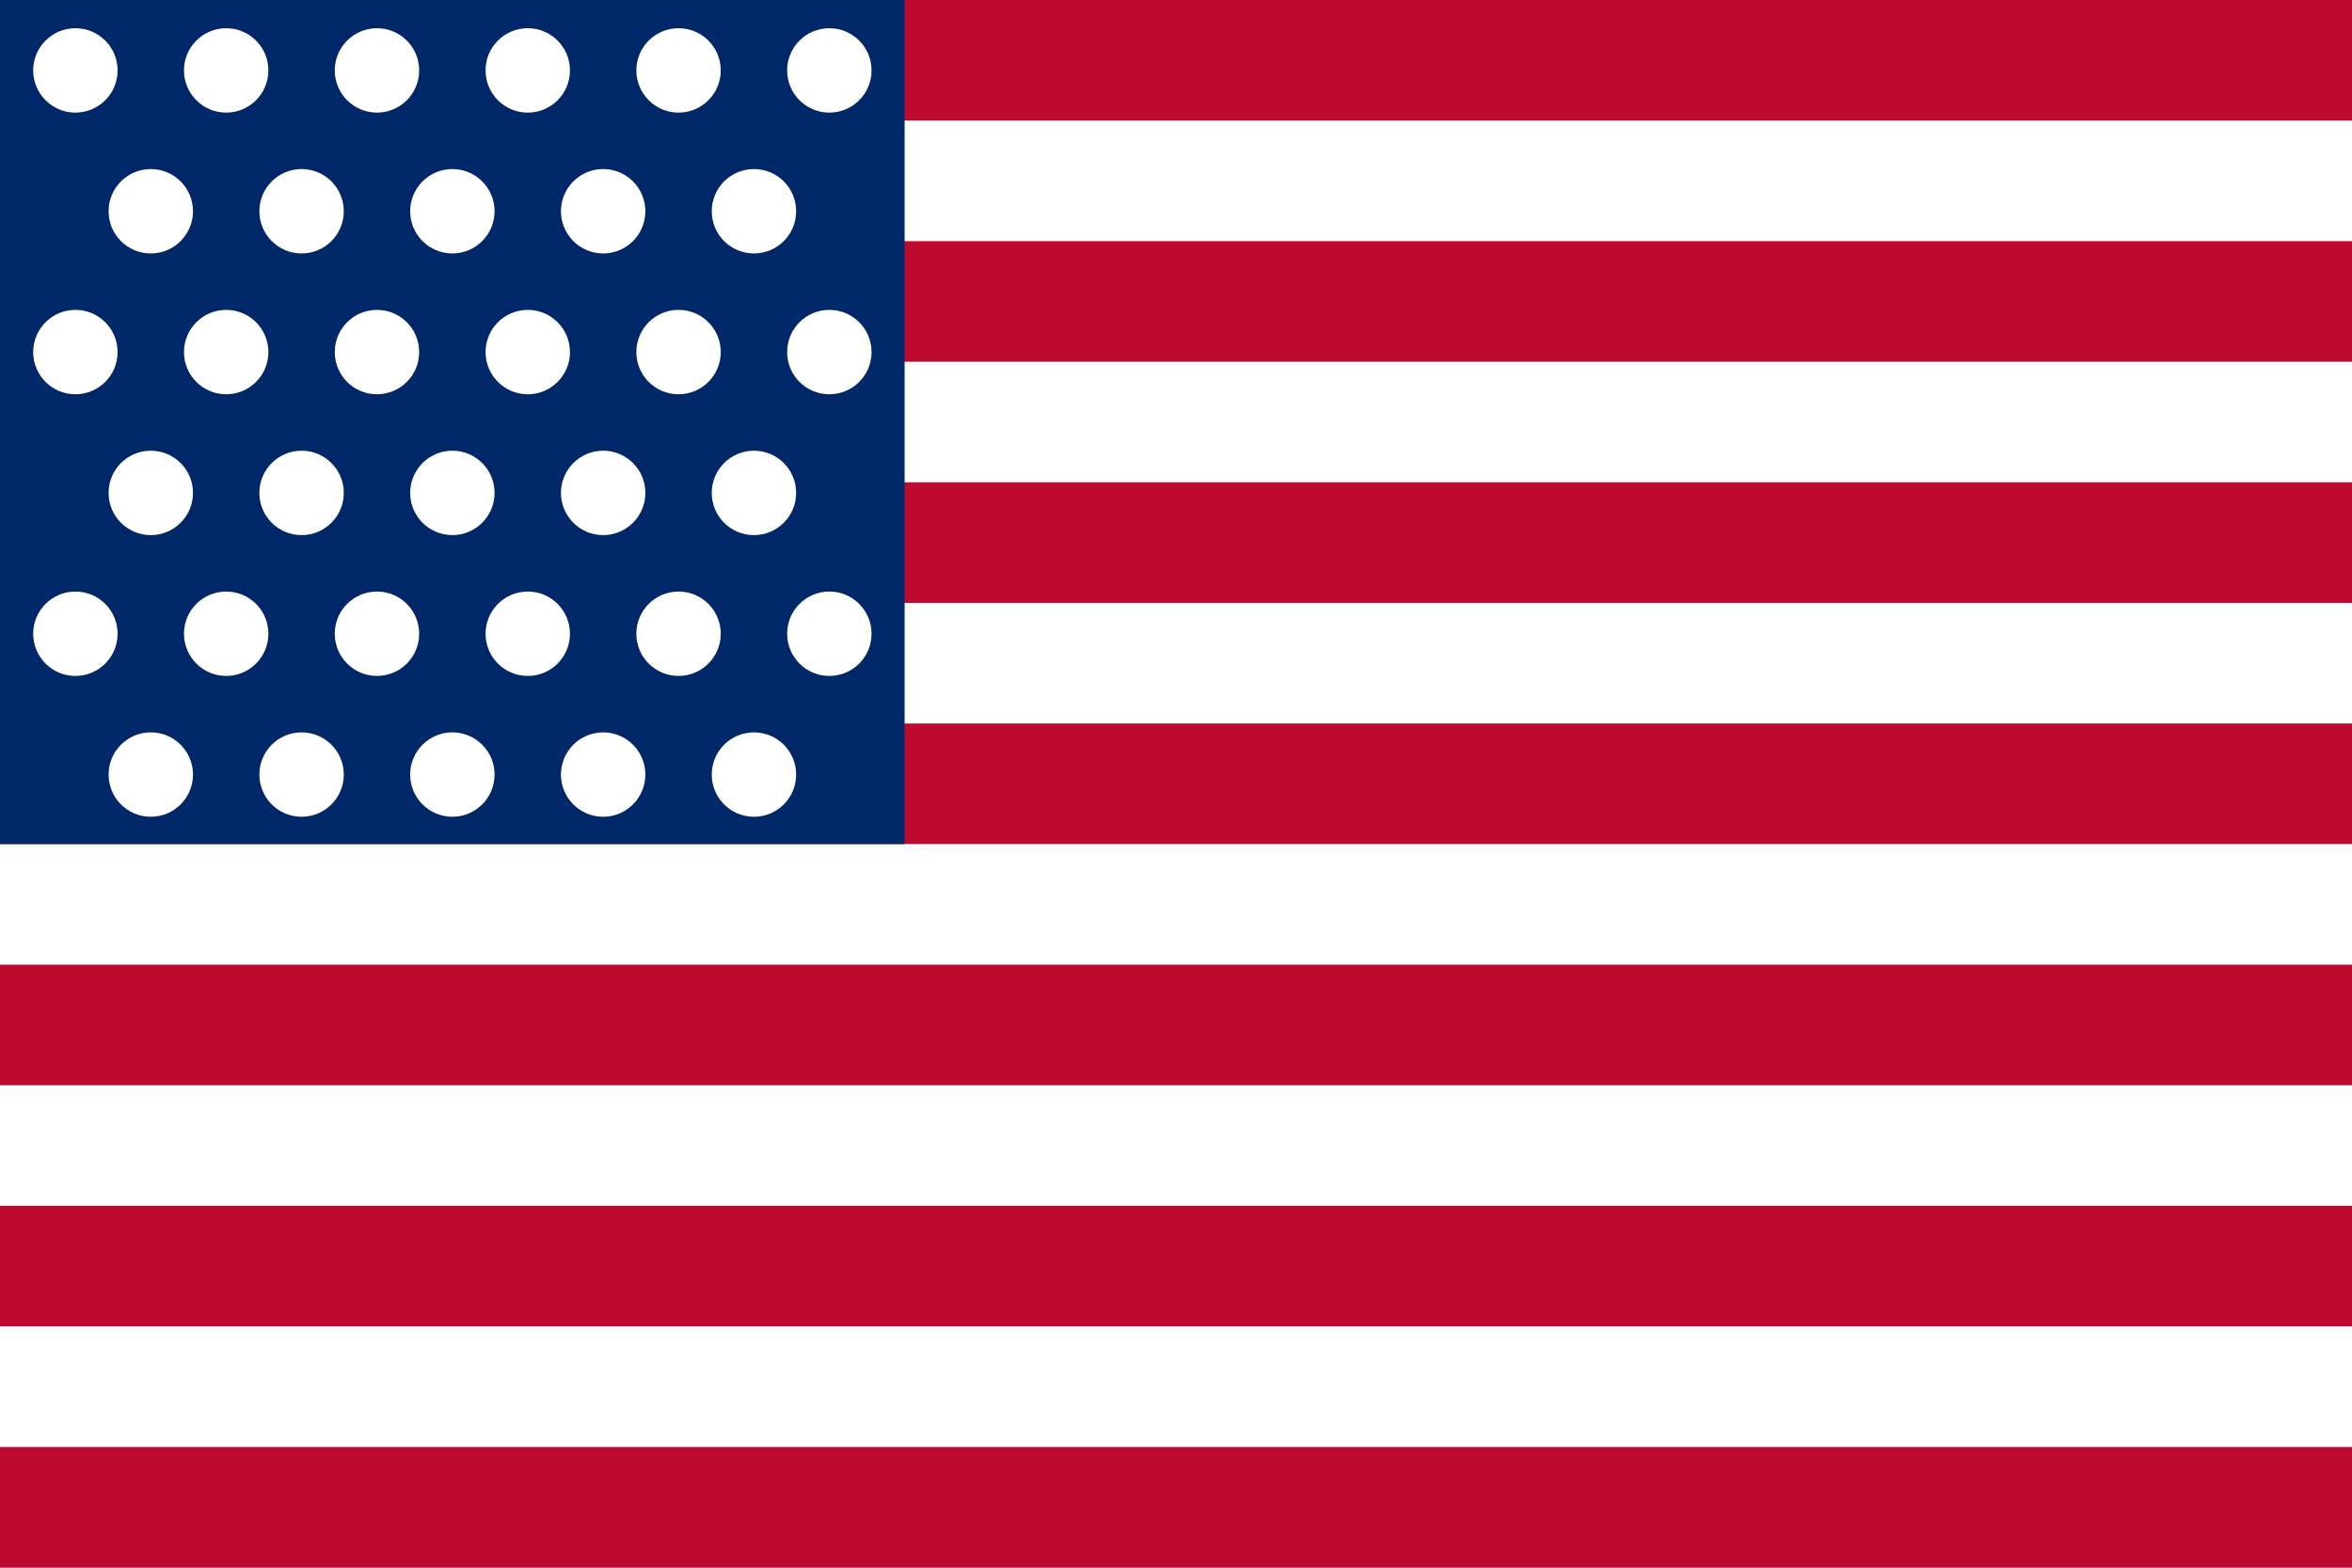
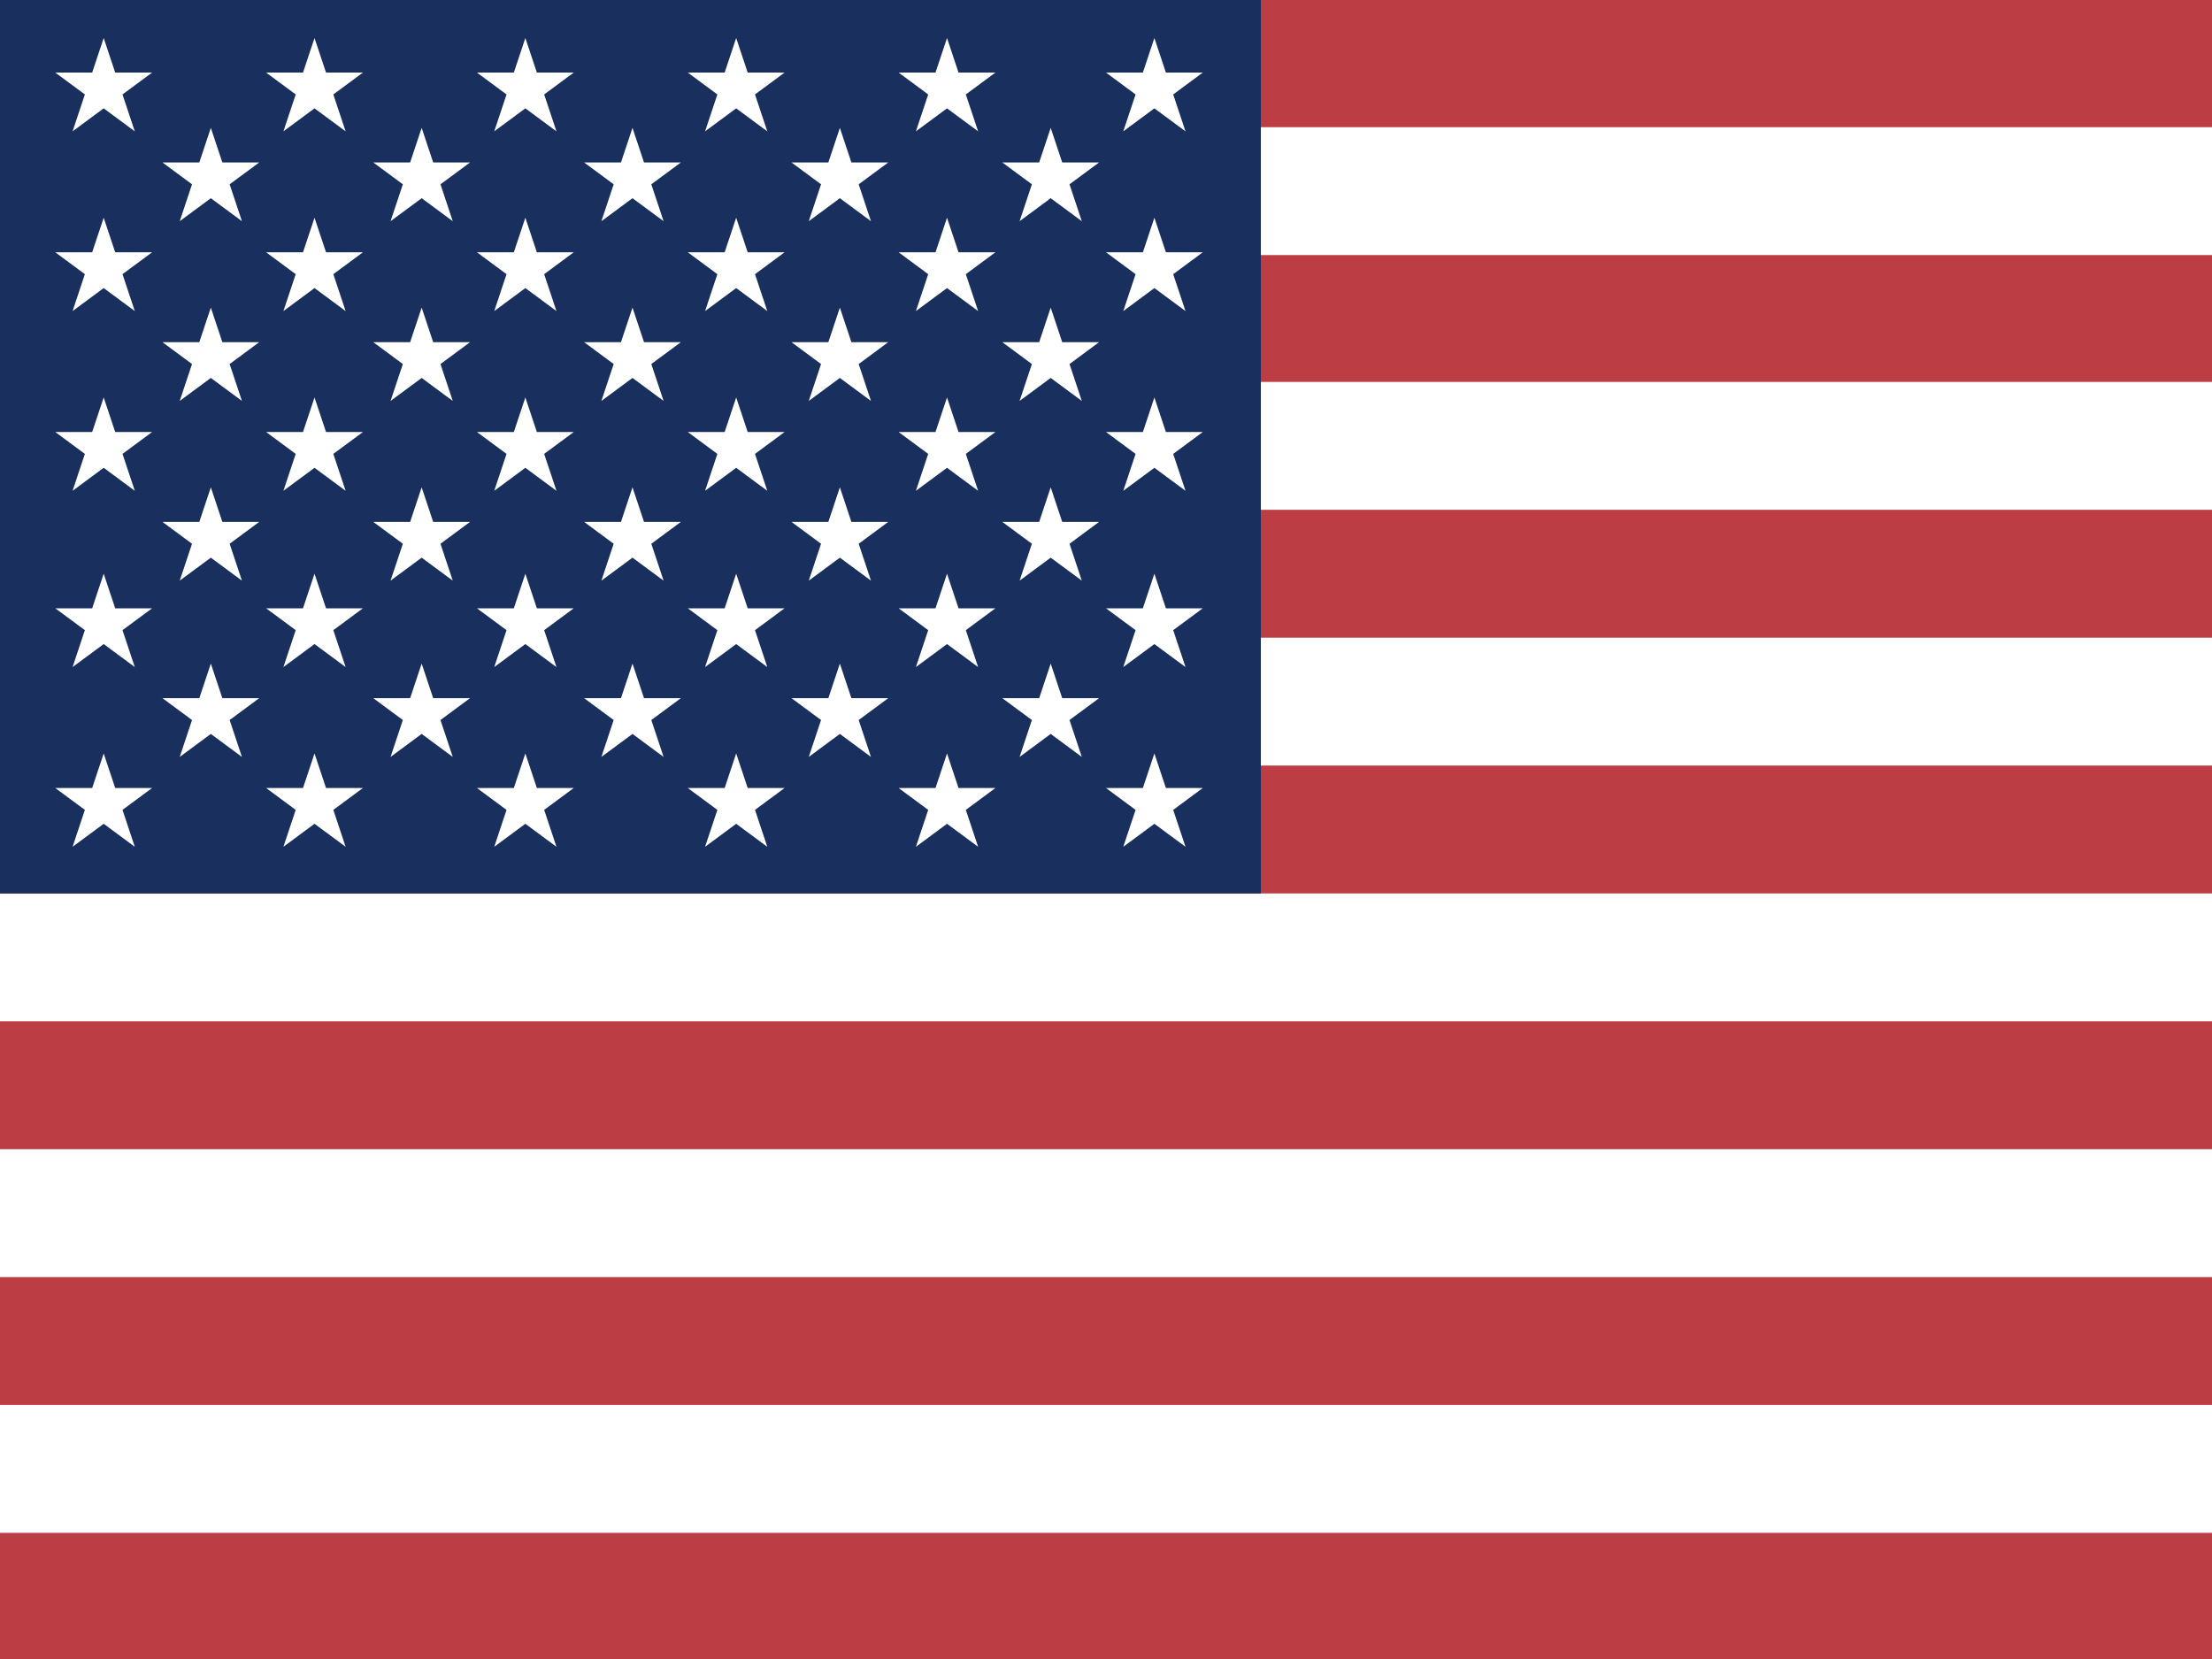
- <svg xmlns="http://www.w3.org/2000/svg" viewBox="0 0 900 600">
-   <rect width="900" height="600" fill="#bf0a30" />
-   <rect y="46.15" width="900" height="46.15" fill="#fff" />
-   <rect y="138.45" width="900" height="46.15" fill="#fff" />
-   <rect y="230.75" width="900" height="46.15" fill="#fff" />
-   <rect y="323.05" width="900" height="46.15" fill="#fff" />
-   <rect y="415.35" width="900" height="46.15" fill="#fff" />
-   <rect y="507.65" width="900" height="46.15" fill="#fff" />
-   <rect width="346.15" height="323.05" fill="#002868" />
-   <g fill="#fff">
-     <circle cx="28.85" cy="26.95" r="16.15" />
-     <circle cx="86.55" cy="26.95" r="16.15" />
-     <circle cx="144.25" cy="26.95" r="16.15" />
-     <circle cx="201.95" cy="26.95" r="16.15" />
-     <circle cx="259.65" cy="26.95" r="16.15" />
-     <circle cx="317.35" cy="26.95" r="16.15" />
-     <circle cx="57.7" cy="80.85" r="16.15" />
-     <circle cx="115.4" cy="80.85" r="16.15" />
-     <circle cx="173.1" cy="80.85" r="16.15" />
-     <circle cx="230.8" cy="80.85" r="16.15" />
-     <circle cx="288.5" cy="80.85" r="16.15" />
-     <circle cx="28.85" cy="134.75" r="16.15" />
-     <circle cx="86.55" cy="134.75" r="16.15" />
-     <circle cx="144.25" cy="134.75" r="16.15" />
-     <circle cx="201.95" cy="134.75" r="16.15" />
-     <circle cx="259.65" cy="134.75" r="16.15" />
-     <circle cx="317.35" cy="134.75" r="16.15" />
-     <circle cx="57.7" cy="188.65" r="16.15" />
-     <circle cx="115.4" cy="188.65" r="16.15" />
-     <circle cx="173.1" cy="188.65" r="16.15" />
-     <circle cx="230.8" cy="188.65" r="16.15" />
-     <circle cx="288.5" cy="188.65" r="16.15" />
-     <circle cx="28.85" cy="242.55" r="16.15" />
-     <circle cx="86.55" cy="242.55" r="16.15" />
-     <circle cx="144.25" cy="242.55" r="16.15" />
-     <circle cx="201.95" cy="242.55" r="16.15" />
-     <circle cx="259.65" cy="242.55" r="16.15" />
-     <circle cx="317.35" cy="242.55" r="16.15" />
-     <circle cx="57.7" cy="296.45" r="16.15" />
-     <circle cx="115.4" cy="296.45" r="16.15" />
-     <circle cx="173.1" cy="296.45" r="16.15" />
-     <circle cx="230.8" cy="296.45" r="16.15" />
-     <circle cx="288.5" cy="296.45" r="16.15" />
-   </g>
+ <svg xmlns="http://www.w3.org/2000/svg" id="flag-icons-us" viewBox="0 0 640 480">
+   <path fill="#bd3d44" d="M0 0h640v480H0" />
+   <path stroke="#fff" stroke-width="37" d="M0 55.3h640M0 129h640M0 203h640M0 277h640M0 351h640M0 425h640" />
+   <path fill="#192f5d" d="M0 0h364.8v258.5H0" />
+   <marker id="us-a" markerHeight="30" markerWidth="30">
+     <path fill="#fff" d="m14 0 9 27L0 10h28L5 27z" />
+   </marker>
+   <path fill="none" marker-mid="url(#us-a)" d="m0 0 16 11h61 61 61 61 60L47 37h61 61 60 61L16 63h61 61 61 61 60L47 89h61 61 60 61L16 115h61 61 61 61 60L47 141h61 61 60 61L16 166h61 61 61 61 60L47 192h61 61 60 61L16 218h61 61 61 61 60z" />
</svg>
